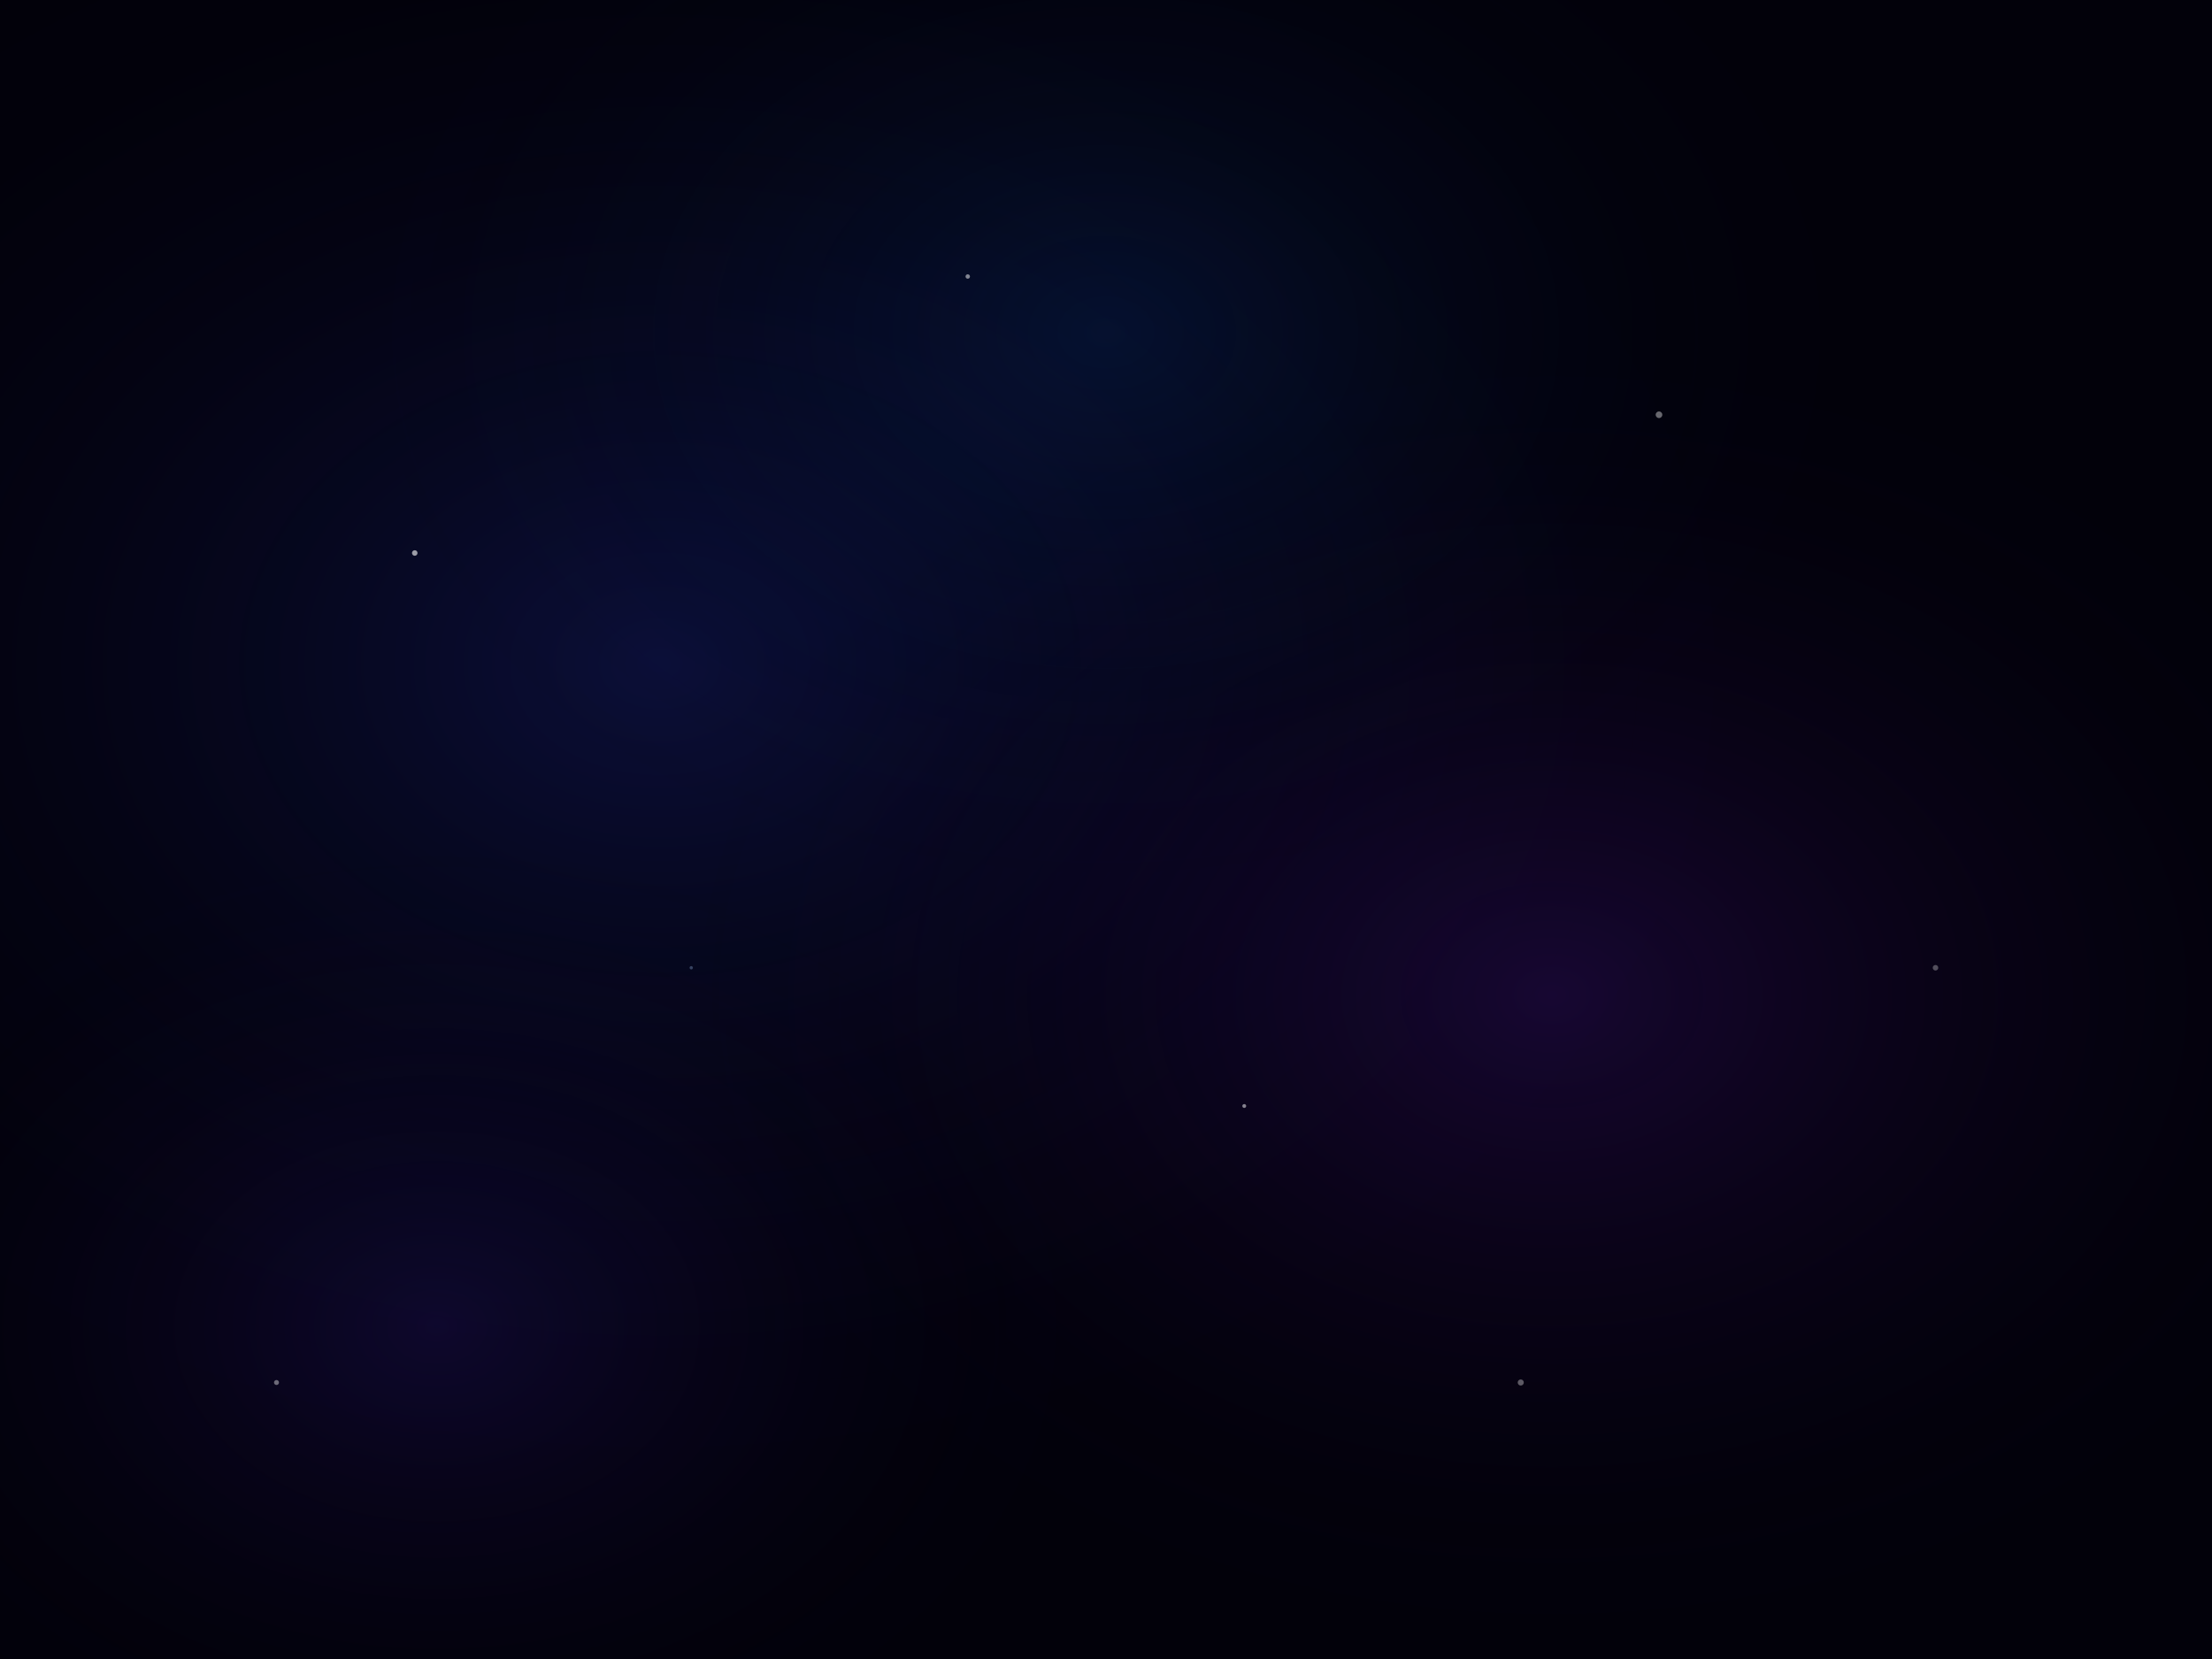
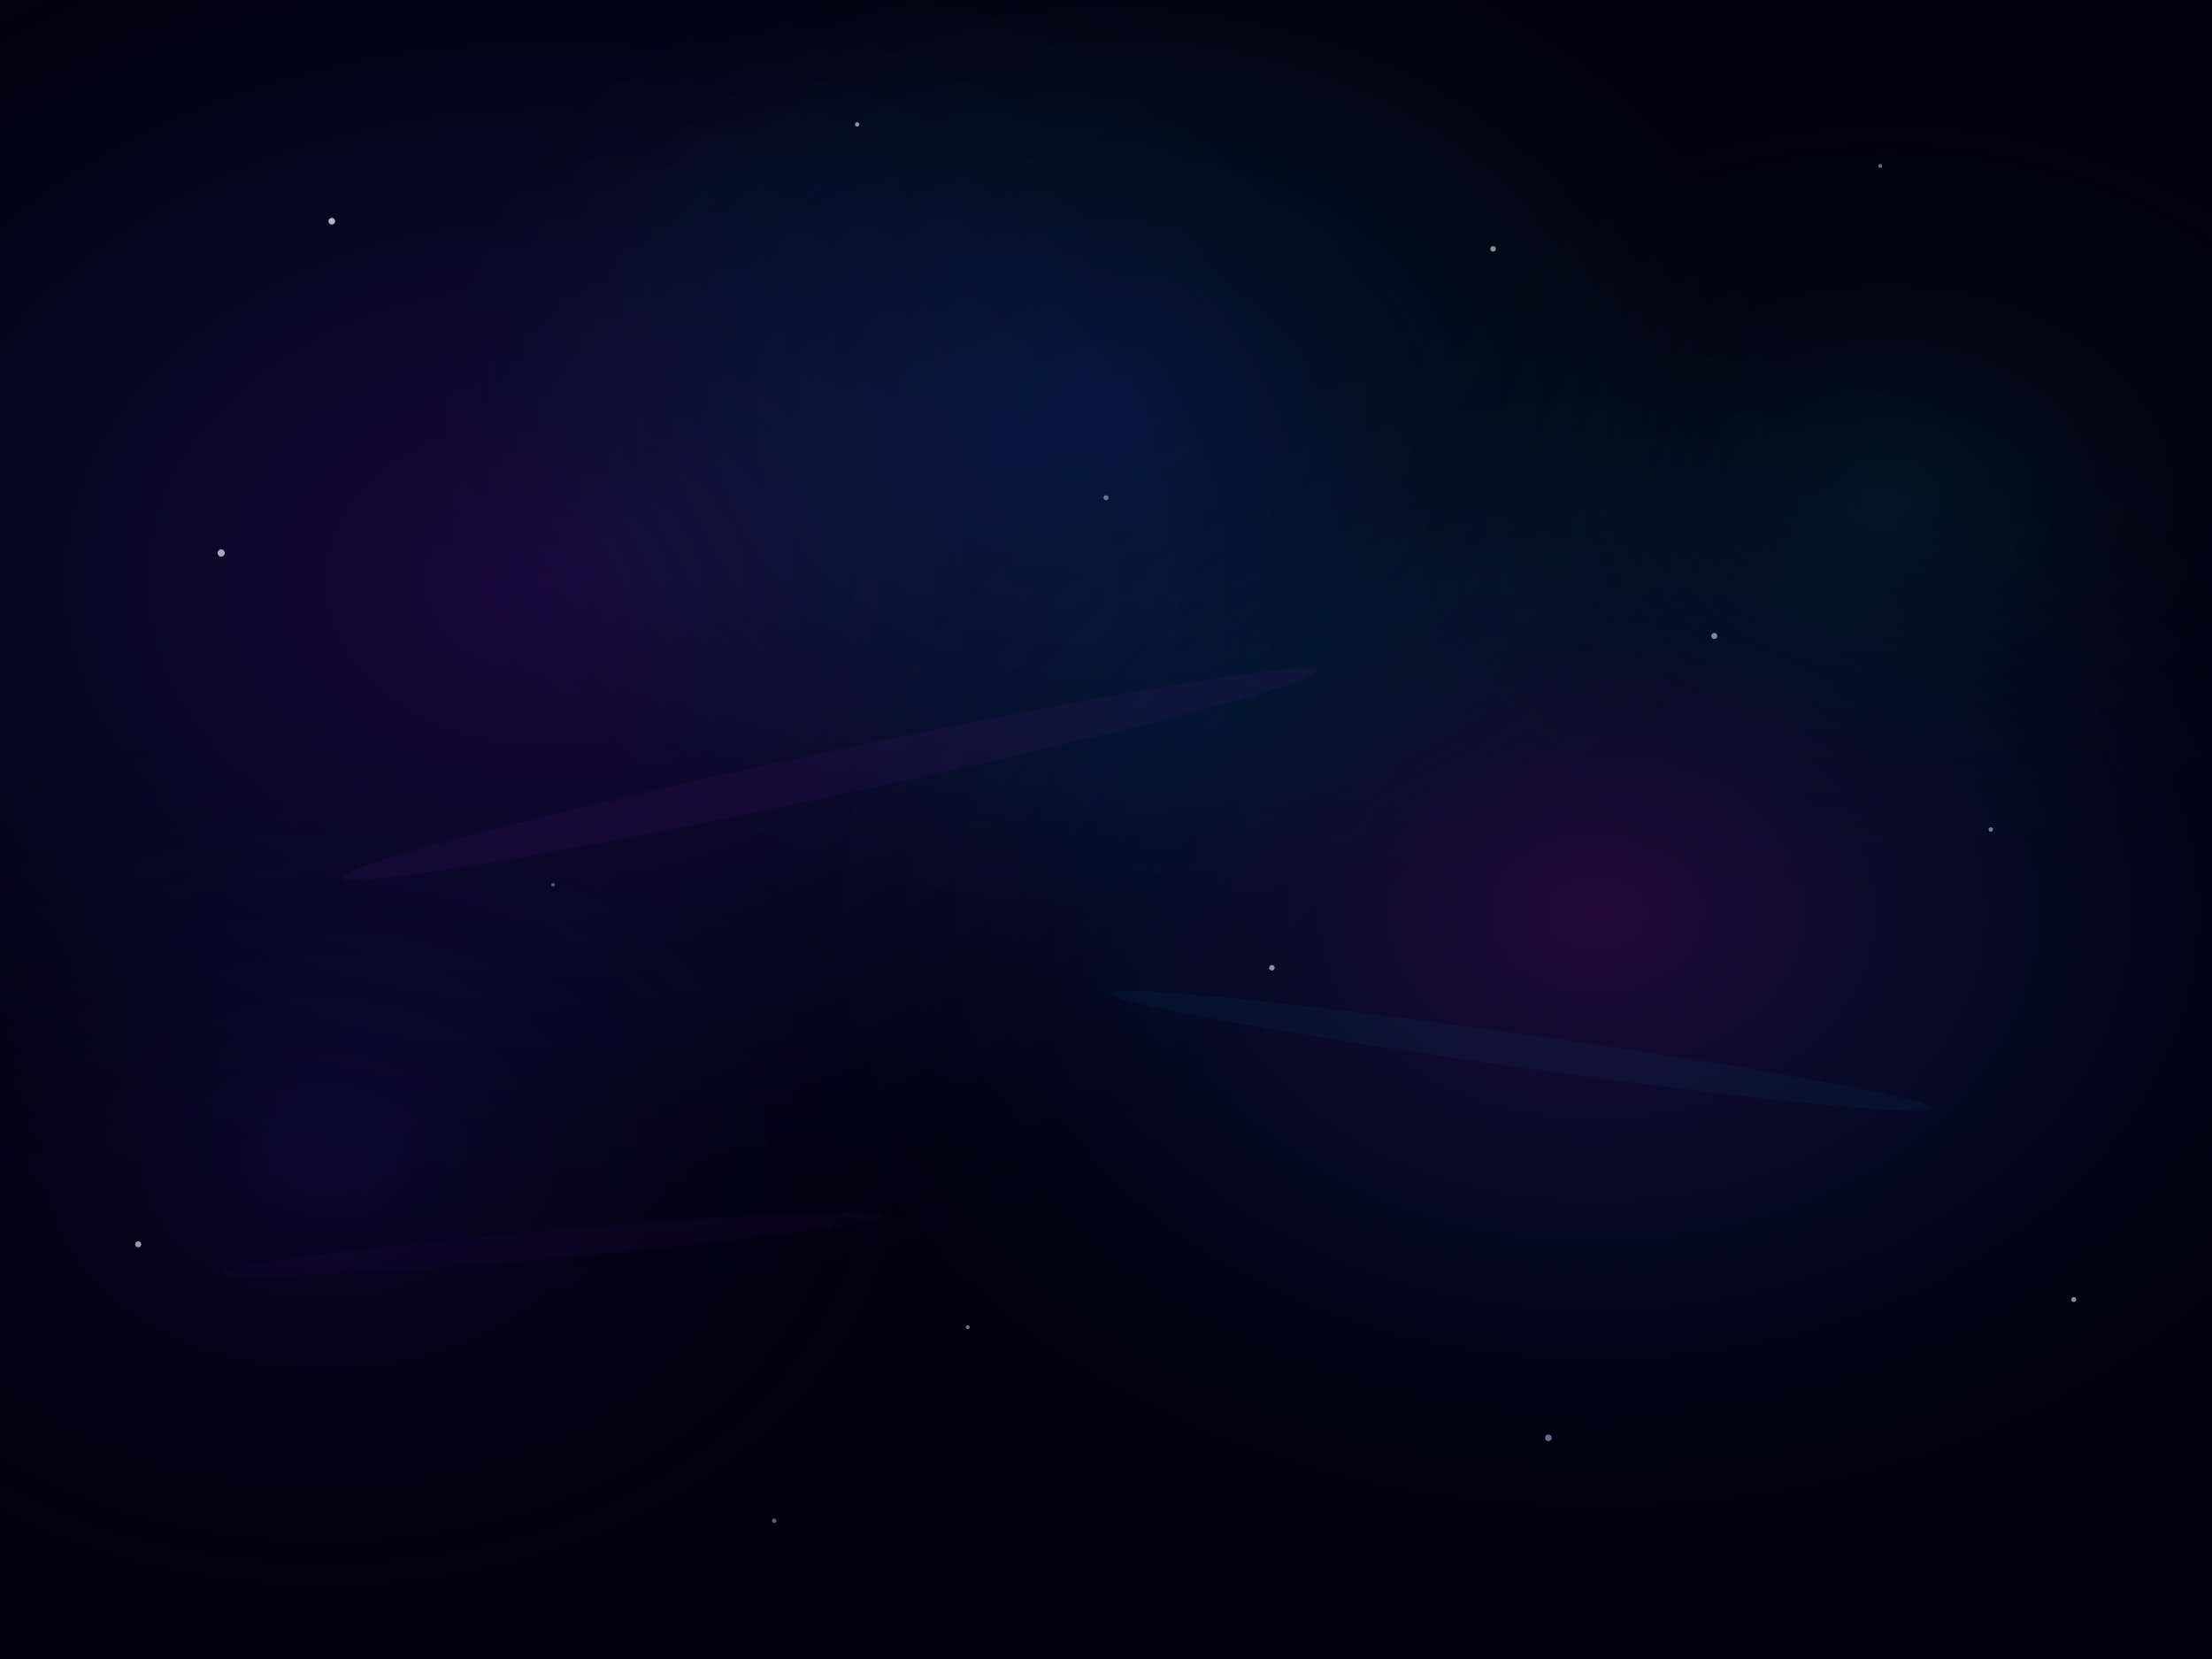
<svg xmlns="http://www.w3.org/2000/svg" viewBox="0 0 800 600">
  <defs>
-     <radialGradient id="n1" cx="0.3" cy="0.4" r="0.5">
-       <stop offset="0%" stop-color="#1A237E" stop-opacity="0.4" />
-       <stop offset="100%" stop-color="#000011" stop-opacity="0" />
+     <radialGradient id="nebula1" cx="0.25" cy="0.35" r="0.45">
+       <stop offset="0%" stop-color="#4A148C" stop-opacity="0.35" />
+       <stop offset="60%" stop-color="#1A237E" stop-opacity="0.15" />
+       <stop offset="100%" stop-color="#020010" stop-opacity="0" />
    </radialGradient>
-     <radialGradient id="n2" cx="0.7" cy="0.6" r="0.4">
-       <stop offset="0%" stop-color="#4A148C" stop-opacity="0.3" />
-       <stop offset="100%" stop-color="#000011" stop-opacity="0" />
+     <radialGradient id="nebula2" cx="0.72" cy="0.55" r="0.38">
+       <stop offset="0%" stop-color="#7B1FA2" stop-opacity="0.28" />
+       <stop offset="55%" stop-color="#0D47A1" stop-opacity="0.12" />
+       <stop offset="100%" stop-color="#020010" stop-opacity="0" />
    </radialGradient>
-     <radialGradient id="n3" cx="0.5" cy="0.2" r="0.35">
-       <stop offset="0%" stop-color="#0D47A1" stop-opacity="0.2" />
-       <stop offset="100%" stop-color="#000011" stop-opacity="0" />
+     <radialGradient id="nebula3" cx="0.5" cy="0.25" r="0.32">
+       <stop offset="0%" stop-color="#0D47A1" stop-opacity="0.25" />
+       <stop offset="70%" stop-color="#006064" stop-opacity="0.08" />
+       <stop offset="100%" stop-color="#020010" stop-opacity="0" />
    </radialGradient>
-     <radialGradient id="n4" cx="0.2" cy="0.8" r="0.3">
-       <stop offset="0%" stop-color="#311B92" stop-opacity="0.25" />
-       <stop offset="100%" stop-color="#000011" stop-opacity="0" />
+     <radialGradient id="nebula4" cx="0.15" cy="0.7" r="0.28">
+       <stop offset="0%" stop-color="#311B92" stop-opacity="0.22" />
+       <stop offset="100%" stop-color="#020010" stop-opacity="0" />
+     </radialGradient>
+     <radialGradient id="nebula5" cx="0.85" cy="0.3" r="0.25">
+       <stop offset="0%" stop-color="#006064" stop-opacity="0.2" />
+       <stop offset="100%" stop-color="#020010" stop-opacity="0" />
    </radialGradient>
  </defs>
-   <rect width="800" height="600" fill="#02010A" />
-   <rect width="800" height="600" fill="url(#n1)" />
-   <rect width="800" height="600" fill="url(#n2)" />
-   <rect width="800" height="600" fill="url(#n3)" />
-   <rect width="800" height="600" fill="url(#n4)" />
-   <circle cx="150" cy="200" r="1" fill="#FFFFFF" opacity="0.6" />
-   <circle cx="350" cy="100" r="0.8" fill="#FFFFFF" opacity="0.5" />
-   <circle cx="600" cy="150" r="1.2" fill="#FFFFFF" opacity="0.4" />
-   <circle cx="450" cy="400" r="0.7" fill="#FFFFFF" opacity="0.5" />
-   <circle cx="700" cy="350" r="1" fill="#FFFFFF" opacity="0.3" />
-   <circle cx="100" cy="500" r="0.9" fill="#FFFFFF" opacity="0.4" />
-   <circle cx="550" cy="500" r="1.1" fill="#FFFFFF" opacity="0.35" />
-   <circle cx="250" cy="350" r="0.6" fill="#AACCFF" opacity="0.3" />
+   <rect width="800" height="600" fill="#020010" />
+   <rect width="800" height="600" fill="url(#nebula1)" />
+   <rect width="800" height="600" fill="url(#nebula2)" />
+   <rect width="800" height="600" fill="url(#nebula3)" />
+   <rect width="800" height="600" fill="url(#nebula4)" />
+   <rect width="800" height="600" fill="url(#nebula5)" />
+   <ellipse cx="300" cy="280" rx="180" ry="8" fill="#7B1FA2" opacity="0.08" transform="rotate(-12 300 280)" />
+   <ellipse cx="550" cy="380" rx="150" ry="6" fill="#0097A7" opacity="0.06" transform="rotate(8 550 380)" />
+   <ellipse cx="200" cy="450" rx="120" ry="5" fill="#4A148C" opacity="0.07" transform="rotate(-5 200 450)" />
+   <circle cx="120" cy="80" r="1.2" fill="#FFFFFF" opacity="0.7" />
+   <circle cx="310" cy="45" r="0.8" fill="#E8EAF6" opacity="0.6" />
+   <circle cx="540" cy="90" r="1.0" fill="#FFFFFF" opacity="0.55" />
+   <circle cx="680" cy="60" r="0.7" fill="#BBDEFB" opacity="0.5" />
+   <circle cx="80" cy="200" r="1.3" fill="#FFFFFF" opacity="0.65" />
+   <circle cx="400" cy="180" r="0.9" fill="#E8EAF6" opacity="0.45" />
+   <circle cx="620" cy="230" r="1.1" fill="#FFFFFF" opacity="0.5" />
+   <circle cx="200" cy="320" r="0.6" fill="#BBDEFB" opacity="0.4" />
+   <circle cx="460" cy="350" r="1.0" fill="#FFFFFF" opacity="0.55" />
+   <circle cx="720" cy="300" r="0.8" fill="#E8EAF6" opacity="0.5" />
+   <circle cx="50" cy="450" r="1.1" fill="#FFFFFF" opacity="0.6" />
+   <circle cx="350" cy="480" r="0.7" fill="#FFFFFF" opacity="0.45" />
+   <circle cx="560" cy="520" r="1.2" fill="#BBDEFB" opacity="0.5" />
+   <circle cx="750" cy="470" r="0.9" fill="#FFFFFF" opacity="0.55" />
+   <circle cx="280" cy="550" r="0.8" fill="#E8EAF6" opacity="0.4" />
</svg>
